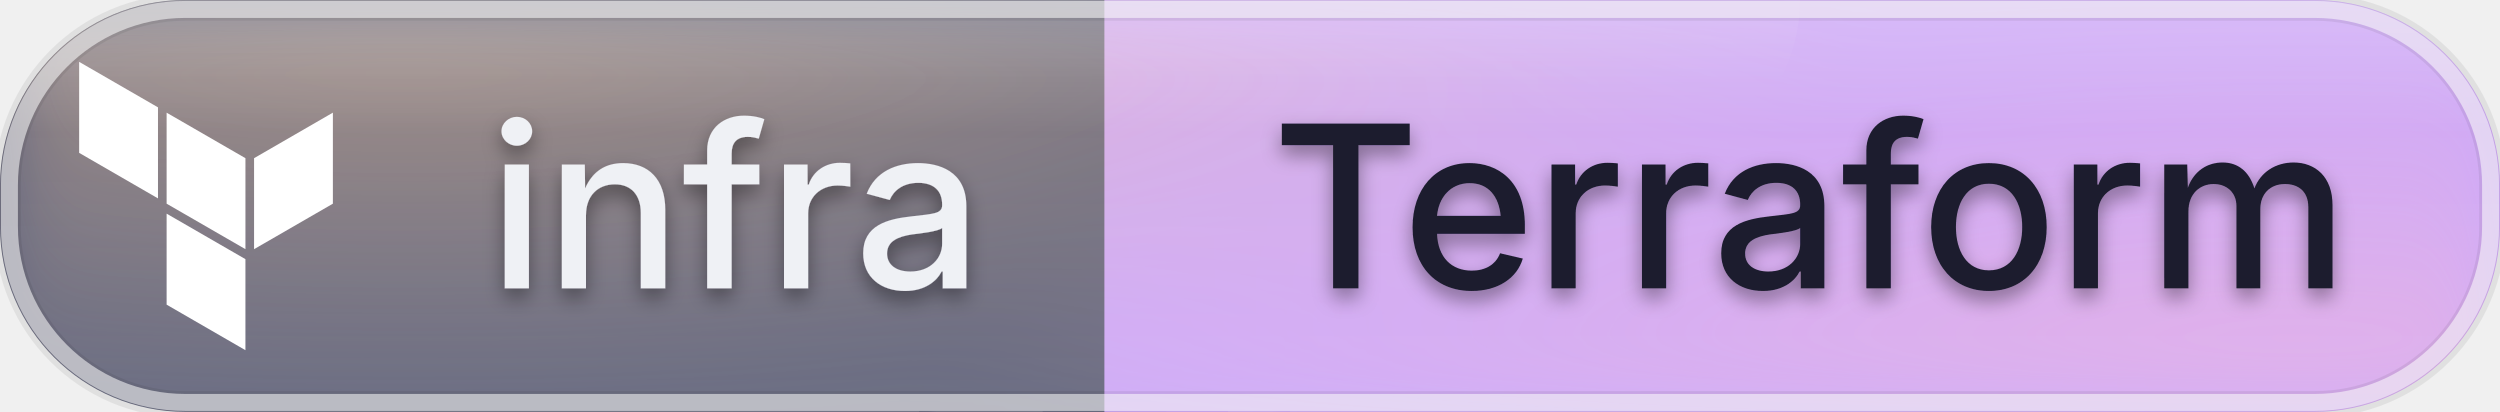
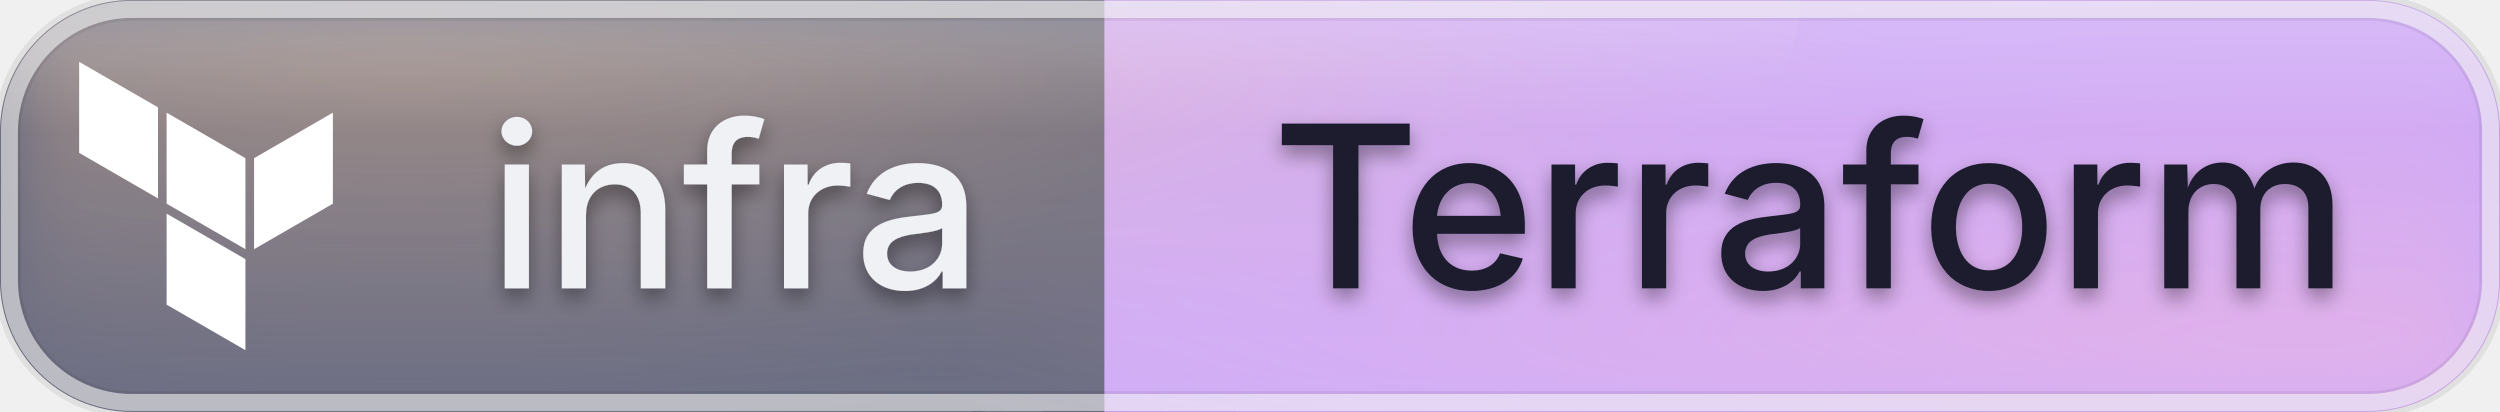
<svg xmlns="http://www.w3.org/2000/svg" id="infra-terraform" width="132.57" height="21.84" viewBox="0 0 132.57 21.84">
  <defs>
    <clipPath id="ggg-infra-terraform-clip">
-       <rect x="0" y="0" width="132.57" height="21.84" rx="9.83" ry="9.83" />
+       <rect x="0" y="0" width="132.57" height="21.84" rx="6.99" ry="6.99" />
    </clipPath>
    <radialGradient id="ggg-infra-terraform-warm" cx="50%" cy="50%" r="50%">
      <stop offset="0%" stop-color="#ffcf9e" stop-opacity="0.45" />
      <stop offset="100%" stop-color="#ffcf9e" stop-opacity="0" />
    </radialGradient>
    <radialGradient id="ggg-infra-terraform-cool" cx="50%" cy="50%" r="50%">
      <stop offset="0%" stop-color="#ffb3cf" stop-opacity="0.4" />
      <stop offset="100%" stop-color="#ffb3cf" stop-opacity="0" />
    </radialGradient>
    <linearGradient id="ggg-infra-terraform-frost" x1="0%" y1="0%" x2="0%" y2="100%">
      <stop offset="0%" stop-color="#ffffff" stop-opacity="0.24" />
      <stop offset="32%" stop-color="#ffffff" stop-opacity="0.04" />
      <stop offset="100%" stop-color="#ffffff" stop-opacity="0.09" />
    </linearGradient>
    <linearGradient id="ggg-infra-terraform-sheen" x1="0%" y1="0%" x2="0%" y2="100%">
      <stop offset="0%" stop-color="#ffffff" stop-opacity="0.42" />
      <stop offset="60%" stop-color="#ffffff" stop-opacity="0" />
    </linearGradient>
    <filter id="ggg-infra-terraform-soften" x="-40%" y="-40%" width="180%" height="180%">
      <feGaussianBlur in="SourceGraphic" stdDeviation="2.2" />
    </filter>
    <filter id="ggg-infra-terraform-text-shadow" x="-50%" y="-50%" width="200%" height="200%">
      <feGaussianBlur in="SourceAlpha" stdDeviation="0.55" />
      <feOffset dx="0" dy="0.5" result="offset" />
      <feFlood flood-color="#000000" flood-opacity="0.4" />
      <feComposite in2="offset" operator="in" />
      <feMerge>
        <feMergeNode />
        <feMergeNode in="SourceGraphic" />
      </feMerge>
    </filter>
  </defs>
  <g shape-rendering="geometricPrecision">
-     <rect x="0" width="58.57" height="21.84" fill="#5c5f77" rx="9.83" ry="9.83" />
-     <rect x="58.57" width="74" height="21.84" fill="#cba6f7" rx="9.83" ry="9.83" />
+     <rect x="0" width="58.57" height="21.84" fill="#5c5f77" rx="6.99" ry="6.99" />
+     <rect x="58.57" width="74" height="21.84" fill="#cba6f7" rx="6.99" ry="6.99" />
    <rect x="55.29" width="6.55" height="21.84" fill="#5c5f77" rx="0" ry="0" />
    <rect x="58.57" width="6.55" height="21.84" fill="#cba6f7" rx="0" ry="0" />
  </g>
  <g clip-path="url(#ggg-infra-terraform-clip)">
-     <rect x="48.74" y="0" width="9.83" height="21.84" fill="#5c5f77" />
-     <rect x="58.57" y="0" width="9.83" height="21.84" fill="#cba6f7" />
+     <rect x="51.58" y="0" width="6.99" height="21.84" fill="#5c5f77" />
+     <rect x="58.57" y="0" width="6.99" height="21.84" fill="#cba6f7" />
    <g filter="url(#ggg-infra-terraform-soften)">
      <ellipse cx="21.21" cy="0" rx="79.54" ry="21.84" fill="url(#ggg-infra-terraform-warm)" />
      <ellipse cx="121.96" cy="21.84" rx="72.91" ry="21.84" fill="url(#ggg-infra-terraform-cool)" />
    </g>
    <rect x="0" y="0" width="132.57" height="21.84" rx="3.82" ry="3.82" fill="url(#ggg-infra-terraform-frost)" />
    <ellipse cx="39.77" cy="0" rx="55.68" ry="21.84" fill="url(#ggg-infra-terraform-sheen)" />
  </g>
-   <rect x="0.4" y="0.4" width="131.77" height="21.04" rx="9.43" ry="9.43" fill="none" stroke="#000000" stroke-opacity="0.07" stroke-width="1.4" />
-   <rect x="0.5" y="0.5" width="131.57" height="20.84" rx="9.33" ry="9.33" fill="none" stroke="#ffffff" stroke-opacity="0.55" stroke-width="0.9" />
+   <rect x="0.4" y="0.4" width="131.77" height="21.04" rx="6.59" ry="6.59" fill="none" stroke="#000000" stroke-opacity="0.07" stroke-width="1.4" />
+   <rect x="0.5" y="0.5" width="131.57" height="20.84" rx="6.49" ry="6.49" fill="none" stroke="#ffffff" stroke-opacity="0.55" stroke-width="0.9" />
  <g text-anchor="middle" shape-rendering="geometricPrecision" filter="url(#ggg-infra-terraform-text-shadow)">
    <text fill="#eff1f5" font-size="12.01" font-family="-apple-system, 'SF Pro Text', 'Helvetica Neue', system-ui, sans-serif" style="font-weight: 500" x="39.0" y="15.29">infra</text>
    <text fill="#1e1e2e" font-size="12.01" font-family="-apple-system, 'SF Pro Text', 'Helvetica Neue', system-ui, sans-serif" style="font-weight: 500" x="96.0" y="15.29">Terraform</text>
  </g>
  <g shape-rendering="geometricPrecision">
    <svg width="15.29" height="15.29" viewBox="0 0 24 24" x="3.28" y="3.28" fill="none">
      <path fill="#ffffff" d="M1.44 0v7.575l6.561 3.79V3.787zm21.12 4.227l-6.561 3.791v7.574l6.56-3.787zM8.72 4.23v7.575l6.561 3.787V8.018zm0 8.405v7.575L15.28 24v-7.578z" />
    </svg>
  </g>
</svg>
